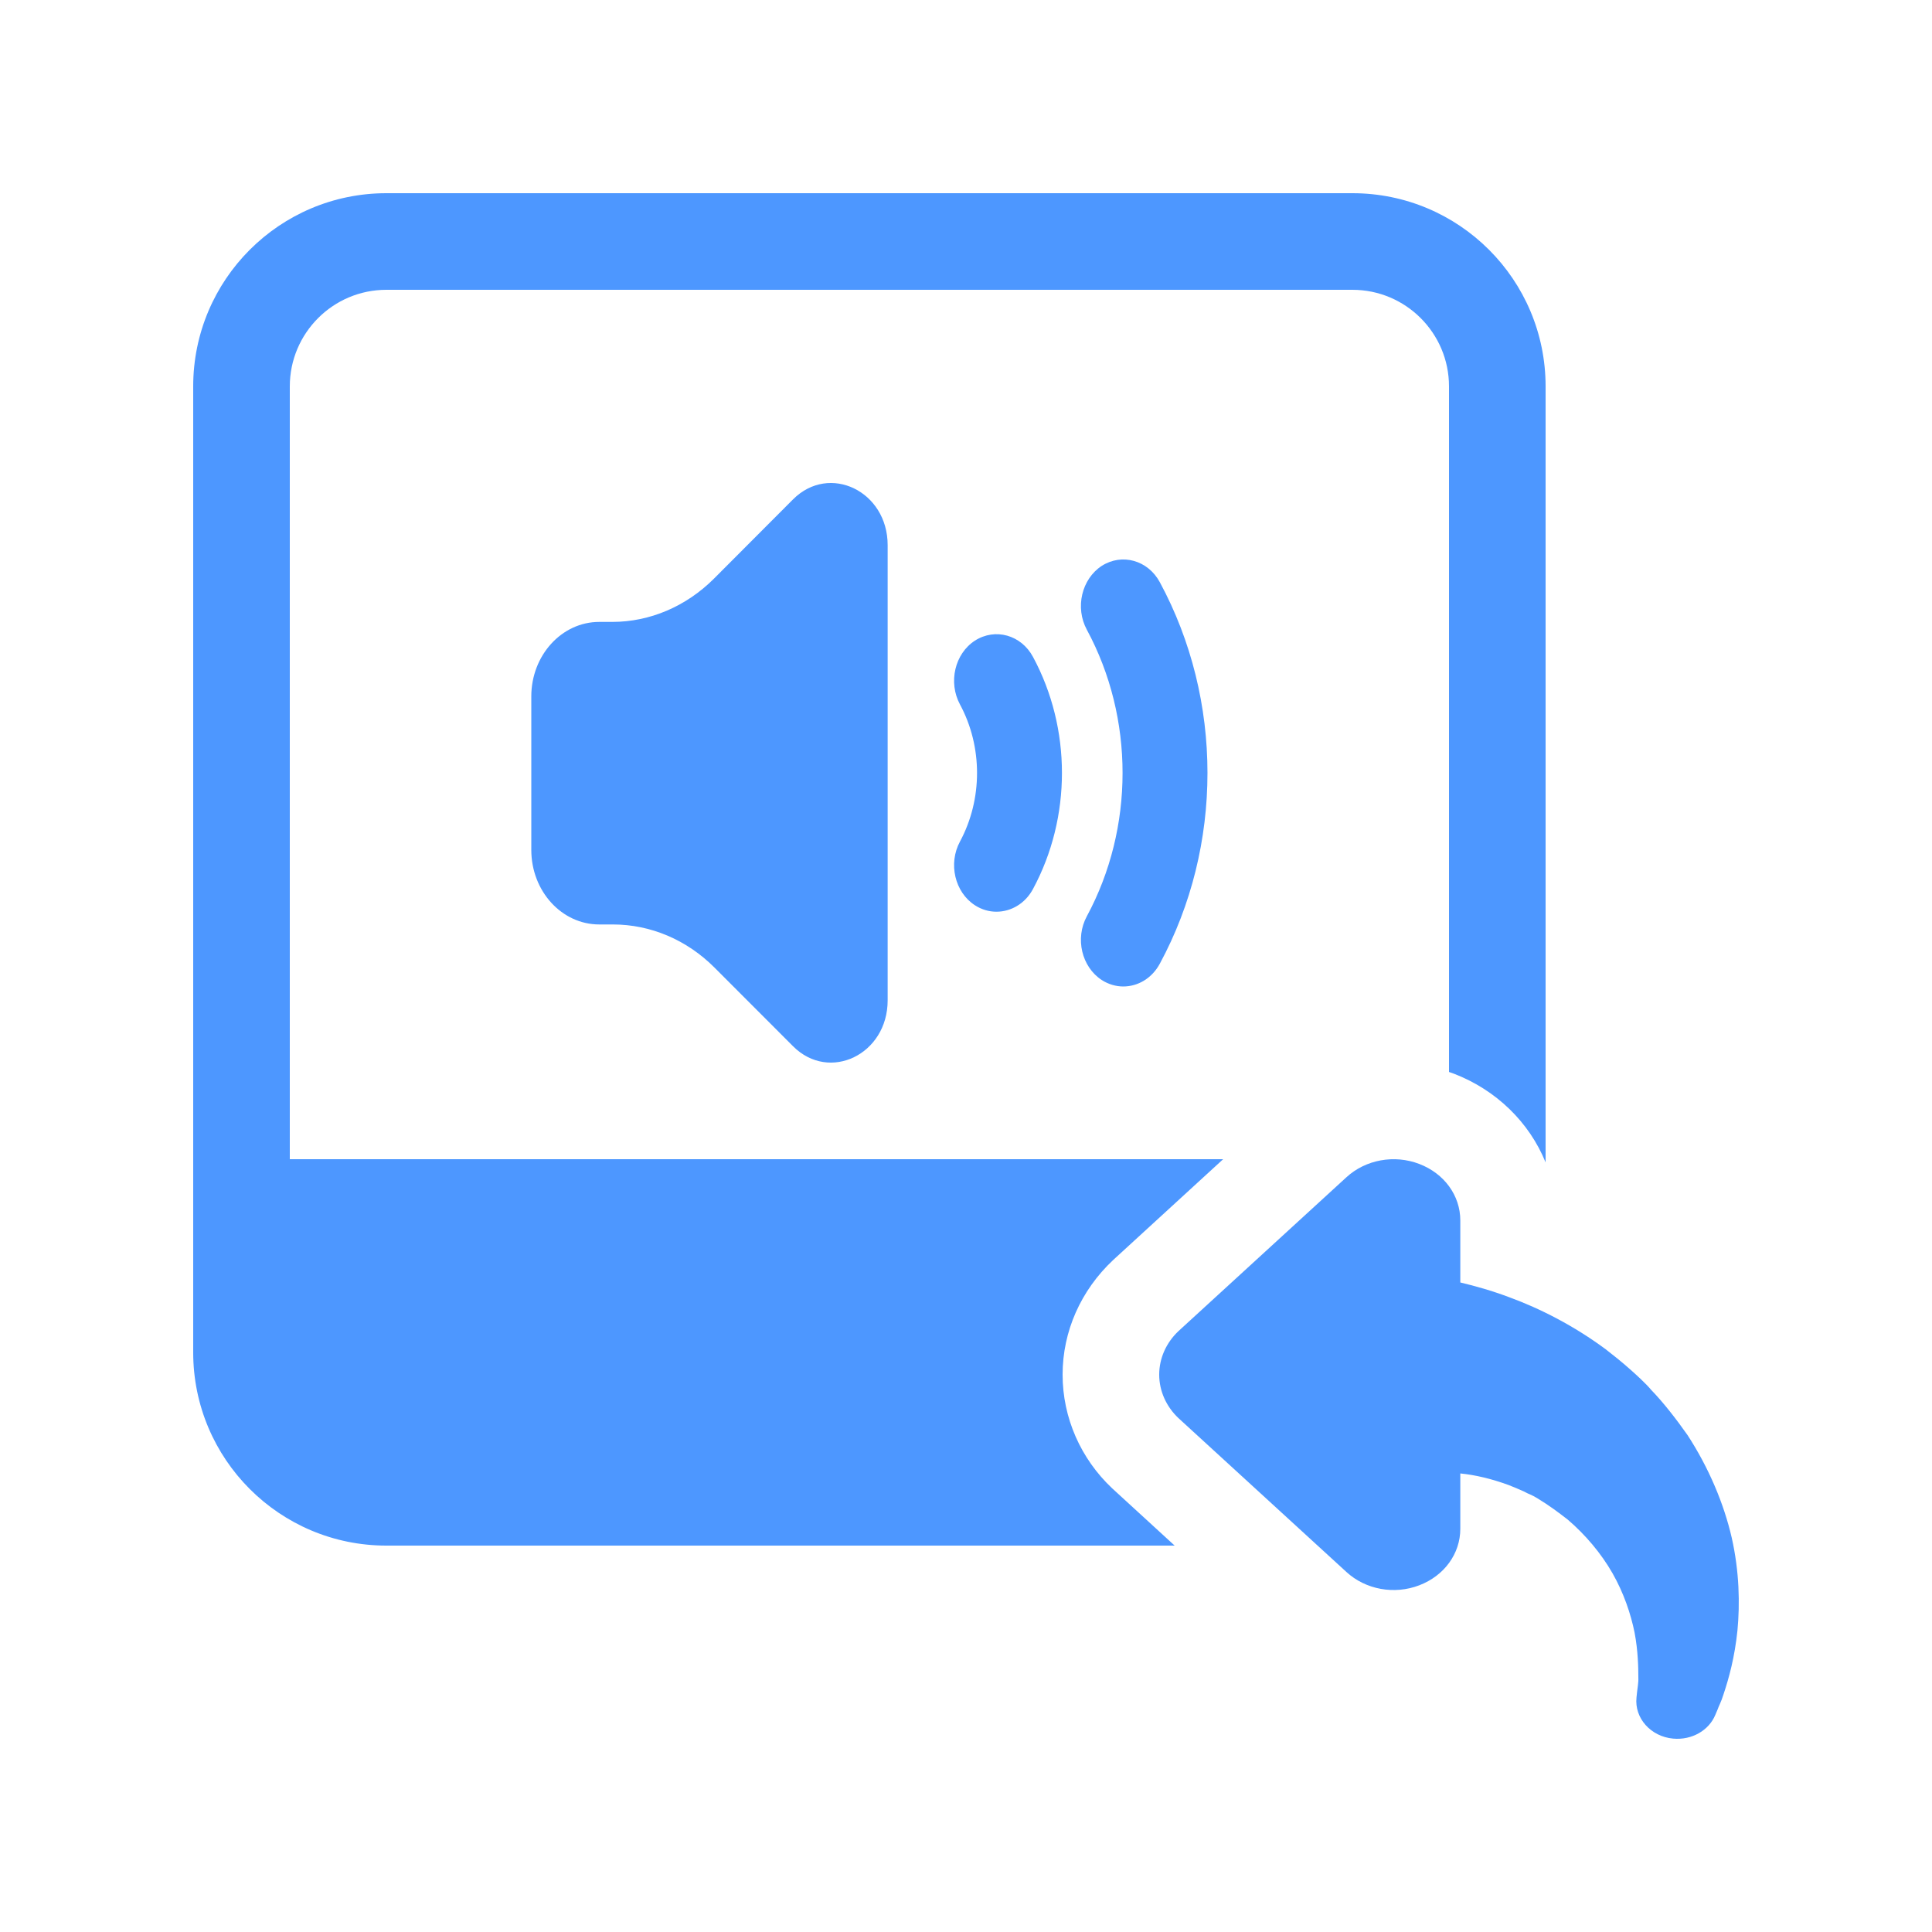
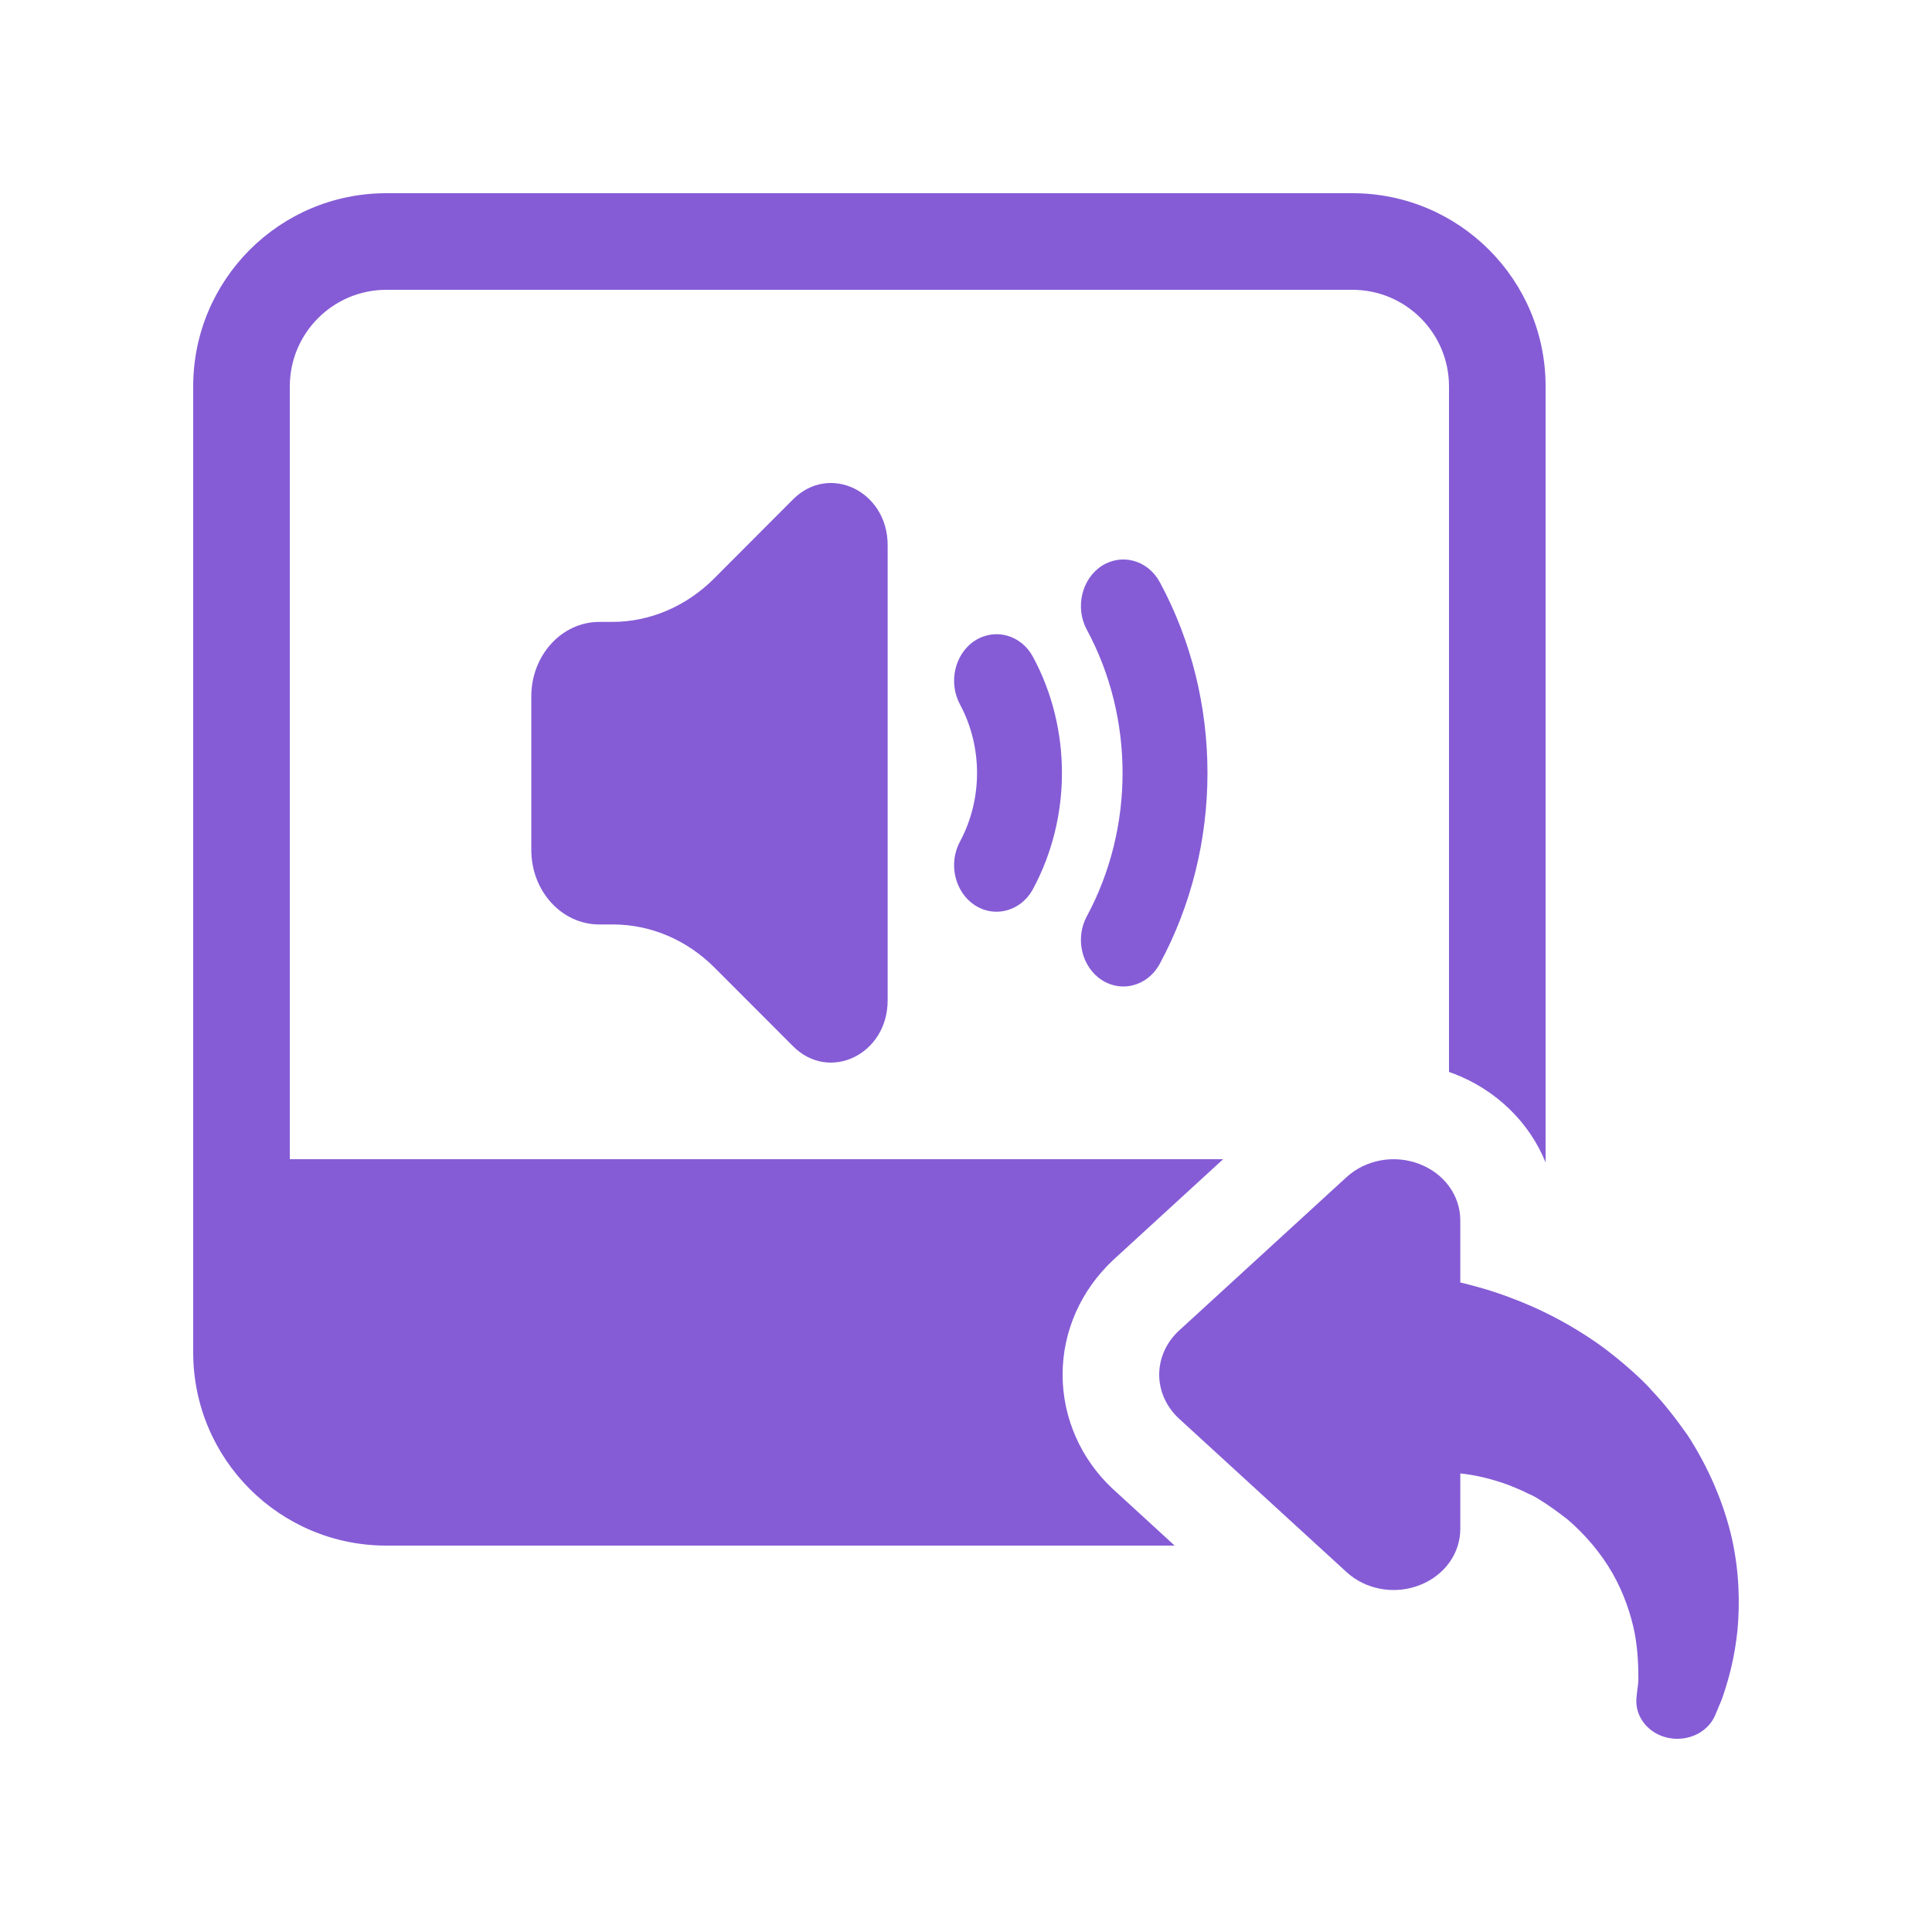
<svg xmlns="http://www.w3.org/2000/svg" width="20px" height="20px" viewBox="0 0 20 20" version="1.1">
  <g id="Sound/General/Copy-to-New" stroke="none" stroke-width="1" fill="none" fill-rule="evenodd">
-     <path d="M15,11.097 L15,4 C15,3.448 14.552,3 14,3 L4,3 C3.448,3 3,3.448 3,4 L3,12 L12.662,12 L11.524,13.043 C11.188,13.358 11,13.783 11,14.23 C11,14.677 11.188,15.101 11.513,15.407 L12.16,16 L4,16 C2.895,16 2,15.105 2,14 L2,4 C2,2.895 2.895,2 4,2 L14,2 C15.105,2 16,2.895 16,4 L16,12.033 C15.831,11.618 15.49,11.284 15.051,11.115 C15.034,11.109 15.017,11.103 15,11.097 Z M10.315,9.438 C10.24,9.438 10.163,9.417 10.092,9.371 C9.884,9.236 9.814,8.94 9.938,8.711 C10.173,8.273 10.173,7.73 9.938,7.293 C9.814,7.063 9.884,6.767 10.092,6.632 C10.303,6.497 10.572,6.573 10.694,6.801 C11.093,7.542 11.093,8.461 10.694,9.202 C10.613,9.354 10.466,9.438 10.315,9.438 Z M11.628,10.212 C11.553,10.212 11.475,10.19 11.405,10.145 C11.197,10.009 11.127,9.714 11.251,9.485 C11.744,8.57 11.744,7.433 11.251,6.519 C11.127,6.29 11.197,5.994 11.405,5.858 C11.615,5.724 11.884,5.799 12.007,6.028 C12.664,7.245 12.664,8.758 12.007,9.975 C11.925,10.128 11.779,10.212 11.628,10.212 Z M9.189,5.643 L9.189,10.356 C9.189,10.915 8.586,11.207 8.21,10.831 L7.397,10.017 C7.11,9.729 6.735,9.57 6.345,9.57 L6.203,9.57 C5.815,9.57 5.5,9.225 5.5,8.798 L5.5,7.209 C5.5,6.784 5.815,6.438 6.203,6.438 L6.338,6.438 C6.727,6.438 7.102,6.278 7.39,5.991 L8.21,5.169 C8.586,4.793 9.189,5.085 9.189,5.643 Z M13.938,12.187 C14.137,12.004 14.434,11.95 14.692,12.049 C14.951,12.148 15.117,12.376 15.117,12.634 L15.117,13.276 C15.268,13.312 15.441,13.36 15.624,13.429 C15.944,13.546 16.297,13.726 16.624,13.969 C16.705,14.032 16.784,14.095 16.862,14.164 C16.931,14.224 17.042,14.326 17.091,14.386 C17.222,14.521 17.356,14.695 17.47,14.857 C17.692,15.199 17.846,15.568 17.927,15.919 C18.006,16.27 18.012,16.603 17.986,16.879 C17.957,17.158 17.898,17.371 17.842,17.539 C17.816,17.623 17.793,17.659 17.78,17.698 L17.757,17.752 C17.692,17.911 17.516,18.016 17.32,17.998 C17.088,17.977 16.918,17.785 16.941,17.572 L16.947,17.515 C16.95,17.482 16.963,17.416 16.96,17.365 C16.96,17.263 16.957,17.089 16.921,16.9 C16.882,16.708 16.81,16.492 16.692,16.285 C16.575,16.081 16.414,15.889 16.228,15.73 C16.127,15.652 16.039,15.586 15.921,15.514 C15.849,15.469 15.833,15.472 15.774,15.439 C15.722,15.415 15.669,15.394 15.617,15.373 C15.437,15.307 15.268,15.268 15.117,15.253 L15.117,15.826 C15.117,16.084 14.951,16.312 14.692,16.411 C14.434,16.51 14.137,16.456 13.938,16.273 L12.199,14.68 C12.072,14.56 12,14.398 12,14.23 C12,14.062 12.072,13.9 12.199,13.78 L13.938,12.187 Z" id="Copy-to-New" fill="#4D97FF" fill-rule="nonzero" />
+     <path d="M15,11.097 L15,4 C15,3.448 14.552,3 14,3 L4,3 C3.448,3 3,3.448 3,4 L3,12 L12.662,12 L11.524,13.043 C11.188,13.358 11,13.783 11,14.23 C11,14.677 11.188,15.101 11.513,15.407 L12.16,16 L4,16 C2.895,16 2,15.105 2,14 L2,4 C2,2.895 2.895,2 4,2 L14,2 C15.105,2 16,2.895 16,4 L16,12.033 C15.831,11.618 15.49,11.284 15.051,11.115 C15.034,11.109 15.017,11.103 15,11.097 Z M10.315,9.438 C10.24,9.438 10.163,9.417 10.092,9.371 C9.884,9.236 9.814,8.94 9.938,8.711 C10.173,8.273 10.173,7.73 9.938,7.293 C9.814,7.063 9.884,6.767 10.092,6.632 C10.303,6.497 10.572,6.573 10.694,6.801 C11.093,7.542 11.093,8.461 10.694,9.202 C10.613,9.354 10.466,9.438 10.315,9.438 Z M11.628,10.212 C11.553,10.212 11.475,10.19 11.405,10.145 C11.197,10.009 11.127,9.714 11.251,9.485 C11.744,8.57 11.744,7.433 11.251,6.519 C11.127,6.29 11.197,5.994 11.405,5.858 C11.615,5.724 11.884,5.799 12.007,6.028 C12.664,7.245 12.664,8.758 12.007,9.975 C11.925,10.128 11.779,10.212 11.628,10.212 Z M9.189,5.643 L9.189,10.356 C9.189,10.915 8.586,11.207 8.21,10.831 L7.397,10.017 C7.11,9.729 6.735,9.57 6.345,9.57 L6.203,9.57 C5.815,9.57 5.5,9.225 5.5,8.798 L5.5,7.209 C5.5,6.784 5.815,6.438 6.203,6.438 L6.338,6.438 C6.727,6.438 7.102,6.278 7.39,5.991 L8.21,5.169 C8.586,4.793 9.189,5.085 9.189,5.643 Z M13.938,12.187 C14.137,12.004 14.434,11.95 14.692,12.049 C14.951,12.148 15.117,12.376 15.117,12.634 L15.117,13.276 C15.268,13.312 15.441,13.36 15.624,13.429 C15.944,13.546 16.297,13.726 16.624,13.969 C16.705,14.032 16.784,14.095 16.862,14.164 C16.931,14.224 17.042,14.326 17.091,14.386 C17.222,14.521 17.356,14.695 17.47,14.857 C17.692,15.199 17.846,15.568 17.927,15.919 C18.006,16.27 18.012,16.603 17.986,16.879 C17.957,17.158 17.898,17.371 17.842,17.539 C17.816,17.623 17.793,17.659 17.78,17.698 L17.757,17.752 C17.692,17.911 17.516,18.016 17.32,17.998 C17.088,17.977 16.918,17.785 16.941,17.572 L16.947,17.515 C16.95,17.482 16.963,17.416 16.96,17.365 C16.96,17.263 16.957,17.089 16.921,16.9 C16.882,16.708 16.81,16.492 16.692,16.285 C16.575,16.081 16.414,15.889 16.228,15.73 C16.127,15.652 16.039,15.586 15.921,15.514 C15.849,15.469 15.833,15.472 15.774,15.439 C15.722,15.415 15.669,15.394 15.617,15.373 C15.437,15.307 15.268,15.268 15.117,15.253 L15.117,15.826 C15.117,16.084 14.951,16.312 14.692,16.411 C14.434,16.51 14.137,16.456 13.938,16.273 L12.199,14.68 C12.072,14.56 12,14.398 12,14.23 C12,14.062 12.072,13.9 12.199,13.78 L13.938,12.187 Z" id="Copy-to-New" fill="#855CD6" fill-rule="nonzero" />
  </g>
</svg>
